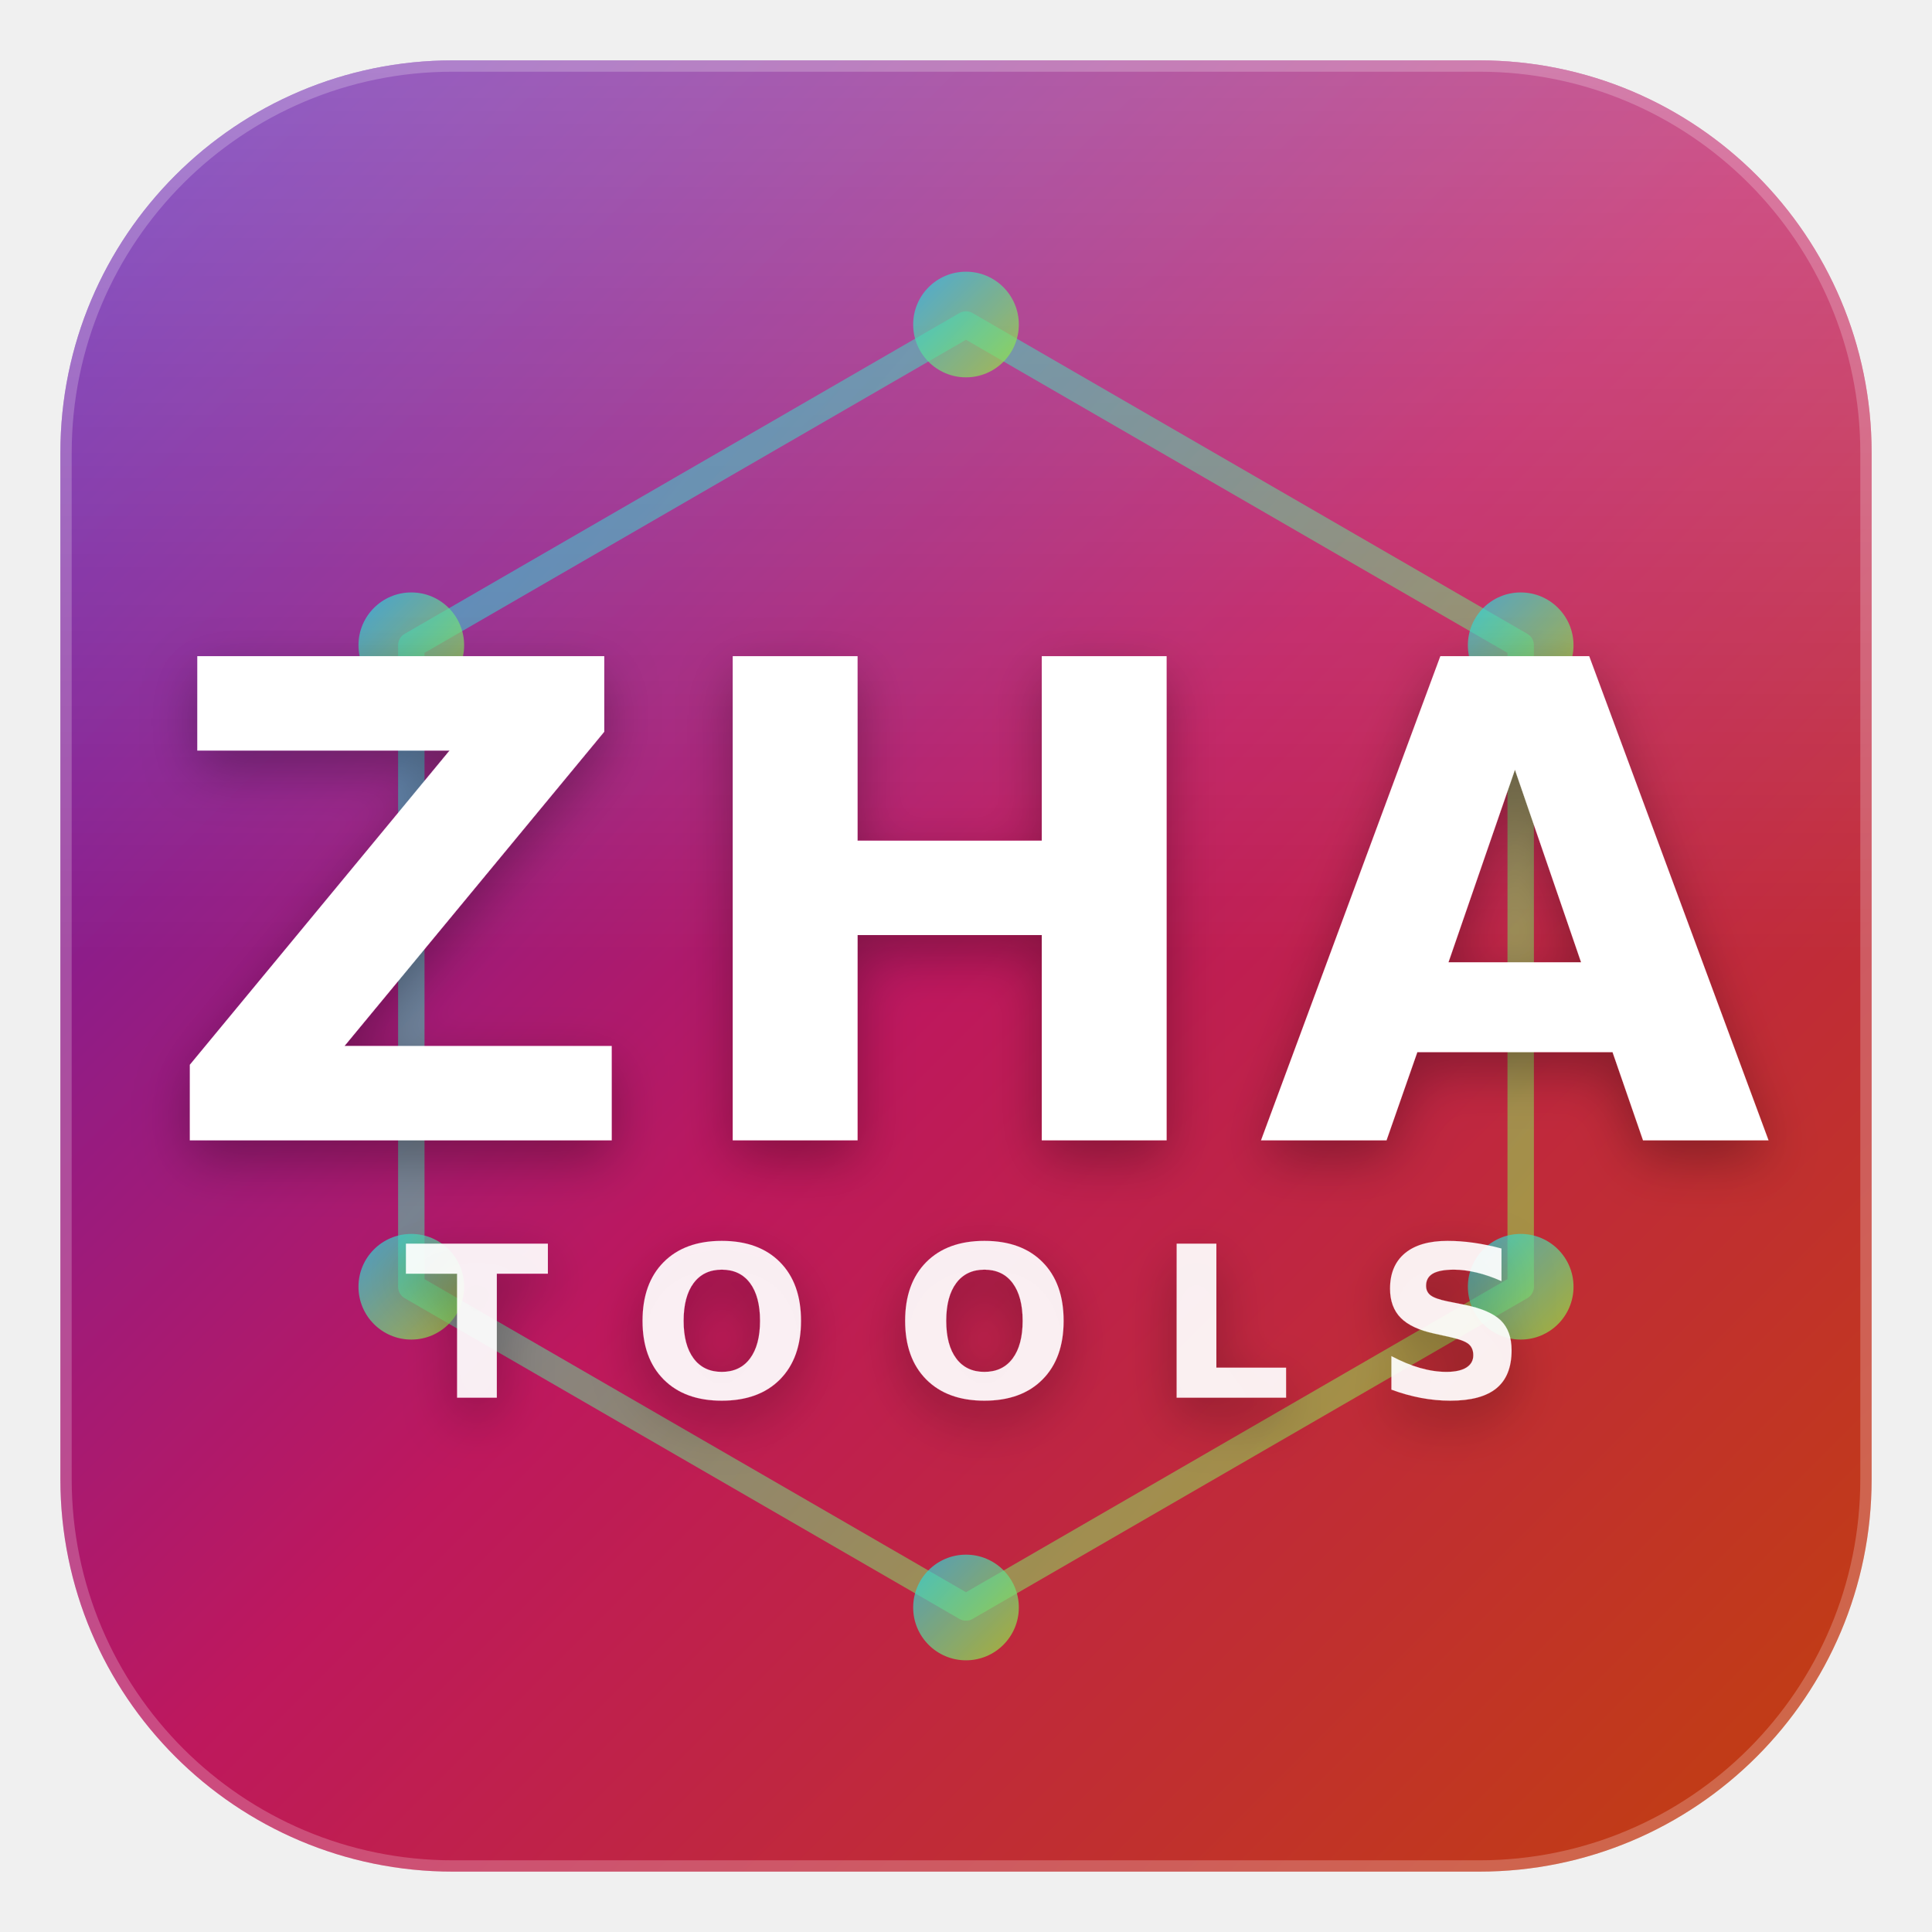
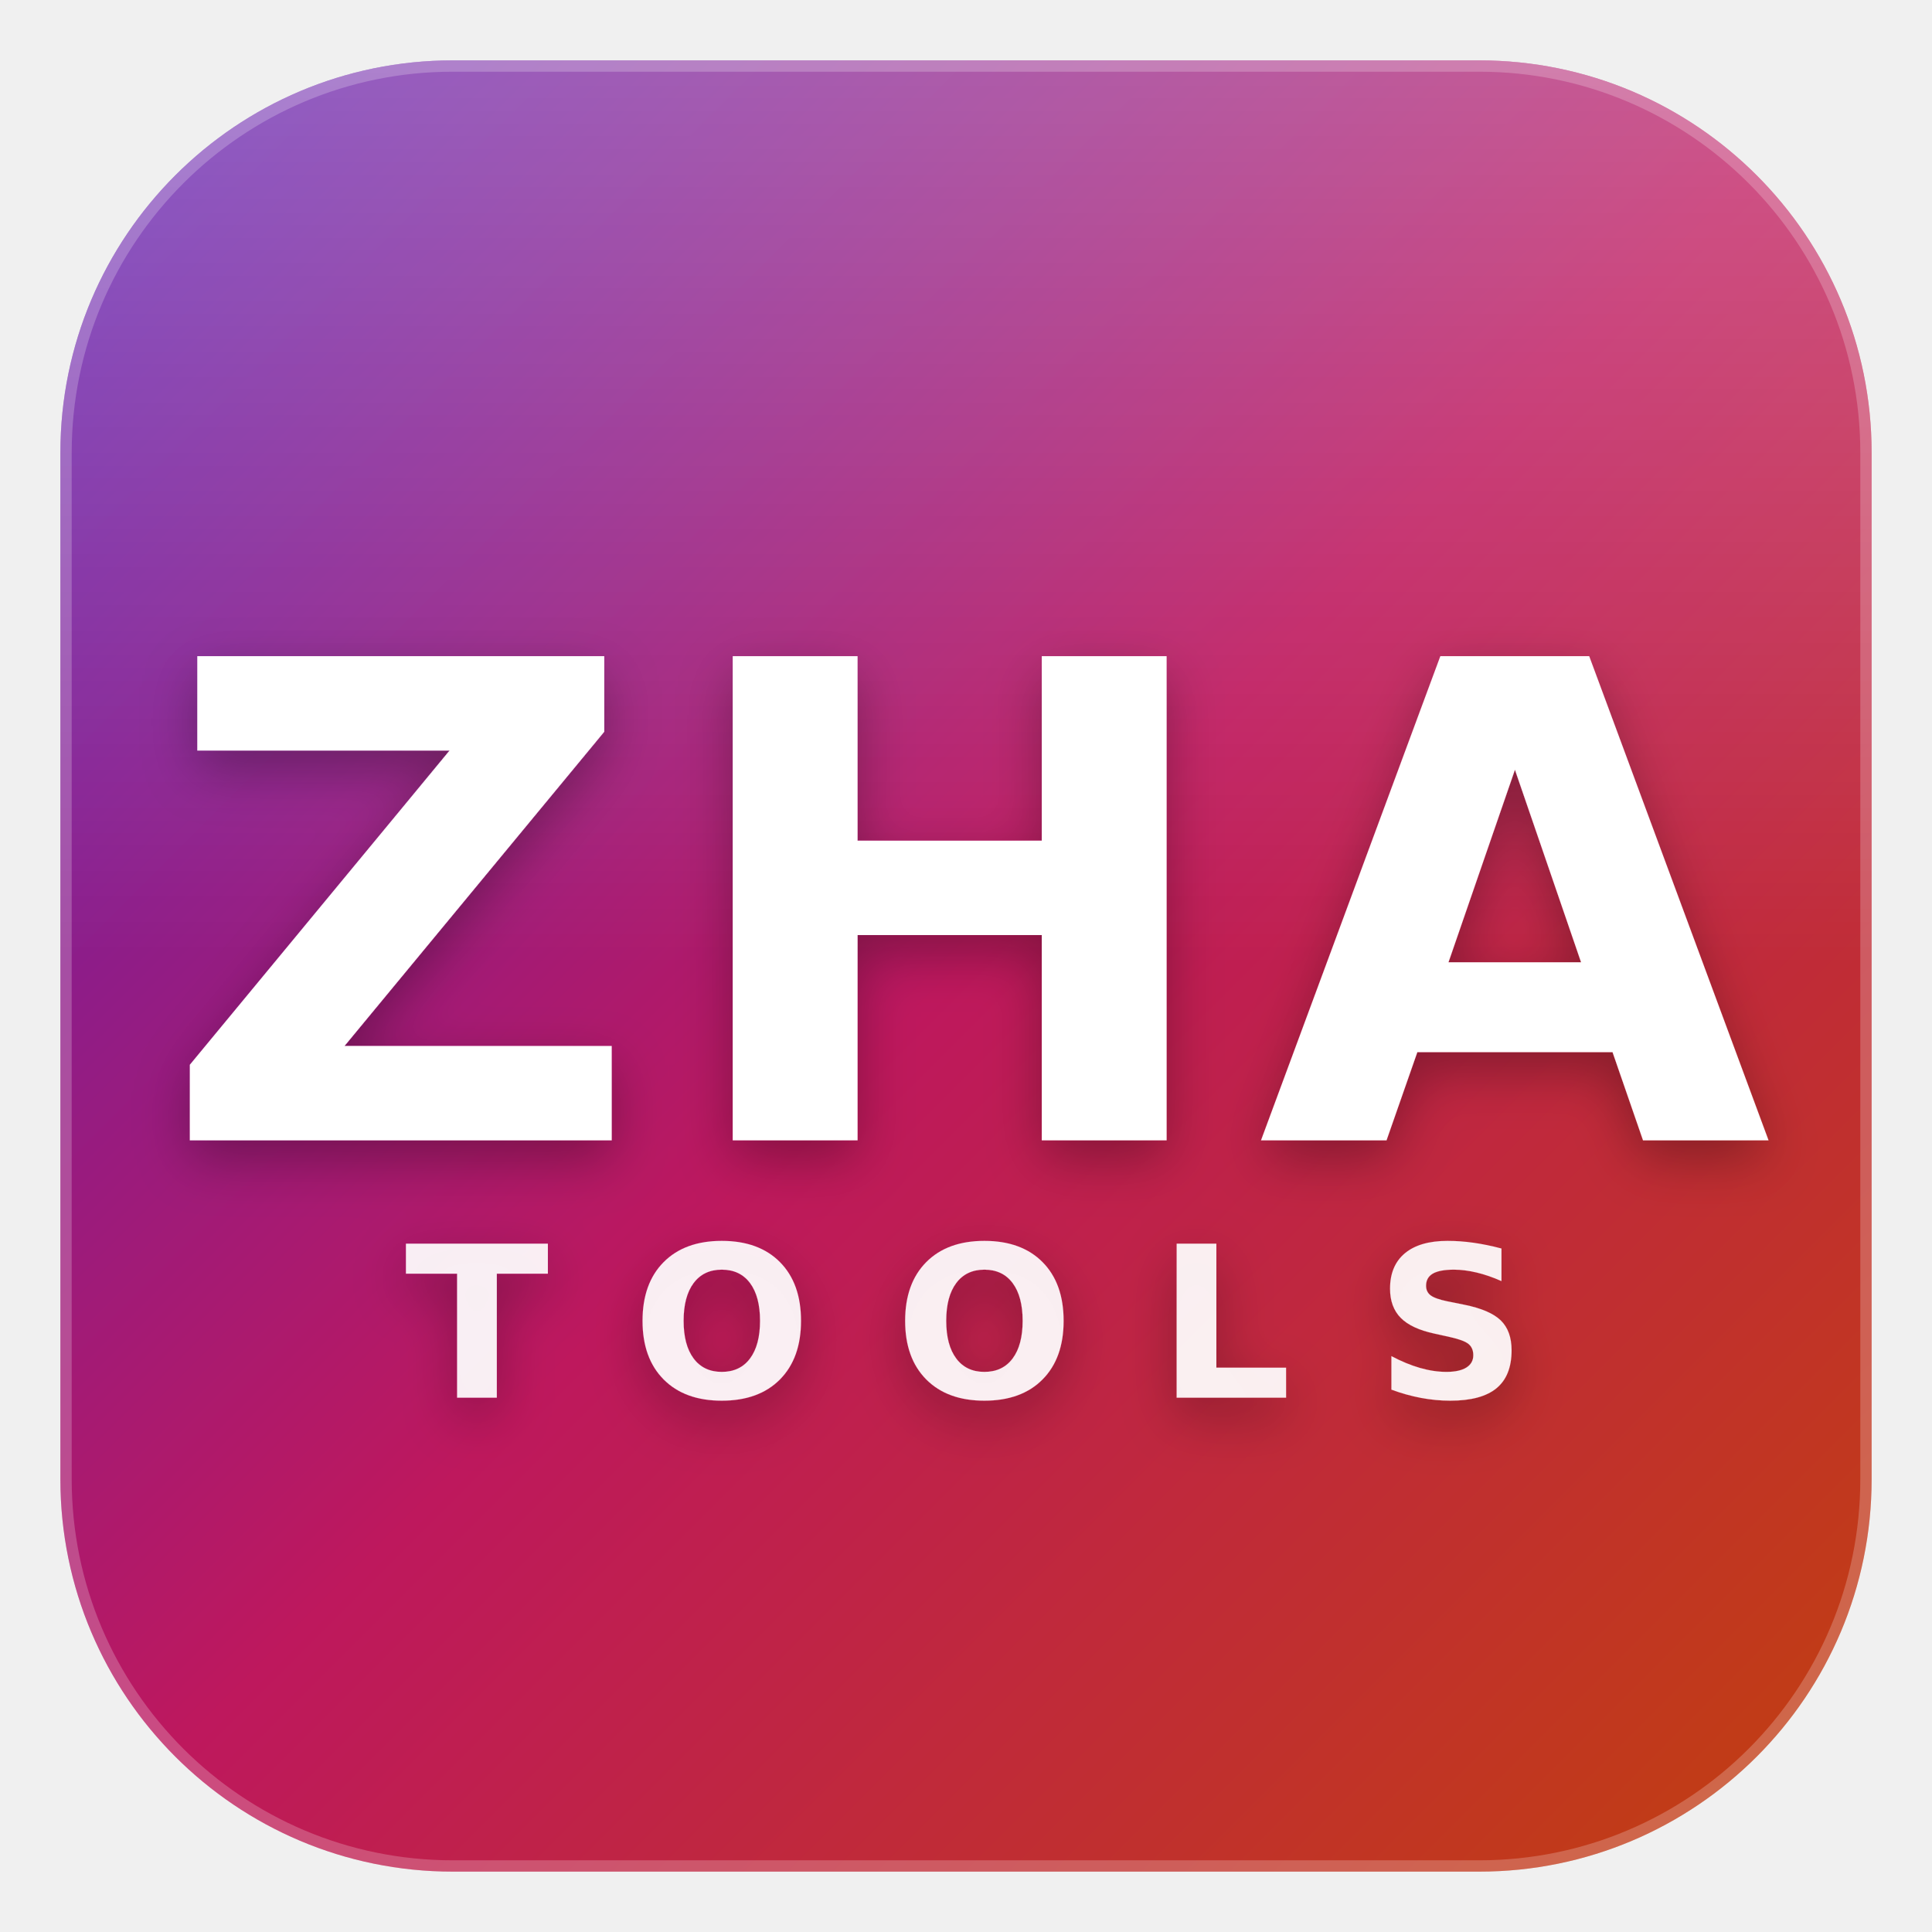
<svg xmlns="http://www.w3.org/2000/svg" width="512" height="512" viewBox="0 0 512 512" role="img" aria-label="ZHA Tools logo (dark)">
  <defs>
    <linearGradient id="bg" x1="0" y1="0" x2="1" y2="1">
      <stop offset="0" stop-color="#5B21B6" />
      <stop offset="0.5" stop-color="#BE185D" />
      <stop offset="1" stop-color="#C2410C" />
    </linearGradient>
    <linearGradient id="sheen" x1="0" y1="0" x2="0" y2="1">
      <stop offset="0" stop-color="#ffffff" stop-opacity="0.28" />
      <stop offset="0.5" stop-color="#ffffff" stop-opacity="0" />
    </linearGradient>
-     <linearGradient id="mesh" x1="0" y1="0" x2="1" y2="1">
-       <stop offset="0" stop-color="#22D3EE" />
-       <stop offset="1" stop-color="#A3E635" />
-     </linearGradient>
    <filter id="shadow" x="-20%" y="-20%" width="140%" height="140%">
      <feDropShadow dx="0" dy="5" stdDeviation="7" flood-color="#000000" flood-opacity="0.30" />
    </filter>
  </defs>
  <rect x="16" y="16" width="480" height="480" rx="104" fill="url(#bg)" />
  <rect x="16" y="16" width="480" height="480" rx="104" fill="url(#sheen)" />
  <rect x="17.5" y="17.5" width="477" height="477" rx="102.5" fill="none" stroke="#ffffff" stroke-opacity="0.22" stroke-width="3" />
-   <g stroke="url(#mesh)" stroke-width="7" fill="none" opacity="0.55" stroke-linejoin="round">
-     <polygon points="256,86 403,171 403,341 256,426 109,341 109,171" />
-   </g>
-   <g fill="url(#mesh)" opacity="0.7">
-     <circle cx="256" cy="86" r="14" />
-     <circle cx="403" cy="171" r="14" />
-     <circle cx="403" cy="341" r="14" />
-     <circle cx="256" cy="426" r="14" />
-     <circle cx="109" cy="341" r="14" />
-     <circle cx="109" cy="171" r="14" />
-   </g>
  <g filter="url(#shadow)" fill="#ffffff">
    <g transform="translate(42.4,302.2) scale(0.08594,-0.08594)">
      <path transform="translate(0.0,0)" d="M115 1493H1370V1260L569 291H1393V0H92V233L893 1202H115Z" />
      <path transform="translate(1578.1,0)" d="M188 1493H573V924H1141V1493H1526V0H1141V633H573V0H188Z" />
      <path transform="translate(3385.2,0)" d="M1094 272H492L397 0H10L563 1493H1022L1575 0H1188ZM588 549H997L793 1143Z" />
    </g>
    <g transform="translate(107.3,370.4) scale(0.02734,-0.02734)" fill-opacity="0.92">
      <path transform="translate(0.0,0)" d="M10 1493H1386V1202H891V0H506V1202H10Z" />
      <path transform="translate(2201.6,0)" d="M870 1241Q694 1241 597.0 1111.0Q500 981 500 745Q500 510 597.0 380.0Q694 250 870 250Q1047 250 1144.0 380.0Q1241 510 1241 745Q1241 981 1144.0 1111.0Q1047 1241 870 1241ZM870 1520Q1230 1520 1434.0 1314.0Q1638 1108 1638 745Q1638 383 1434.0 177.0Q1230 -29 870 -29Q511 -29 306.5 177.0Q102 383 102 745Q102 1108 306.5 1314.0Q511 1520 870 1520Z" />
      <path transform="translate(4747.1,0)" d="M870 1241Q694 1241 597.0 1111.0Q500 981 500 745Q500 510 597.0 380.0Q694 250 870 250Q1047 250 1144.0 380.0Q1241 510 1241 745Q1241 981 1144.0 1111.0Q1047 1241 870 1241ZM870 1520Q1230 1520 1434.0 1314.0Q1638 1108 1638 745Q1638 383 1434.0 177.0Q1230 -29 870 -29Q511 -29 306.5 177.0Q102 383 102 745Q102 1108 306.5 1314.0Q511 1520 870 1520Z" />
      <path transform="translate(7292.7,0)" d="M188 1493H573V291H1249V0H188Z" />
      <path transform="translate(9402.3,0)" d="M1227 1446V1130Q1104 1185 987.0 1213.0Q870 1241 766 1241Q628 1241 562.0 1203.0Q496 1165 496 1085Q496 1025 540.5 991.5Q585 958 702 934L866 901Q1115 851 1220.0 749.0Q1325 647 1325 459Q1325 212 1178.5 91.5Q1032 -29 731 -29Q589 -29 446.0 -2.0Q303 25 160 78V403Q303 327 436.5 288.5Q570 250 694 250Q820 250 887.0 292.0Q954 334 954 412Q954 482 908.5 520.0Q863 558 727 588L578 621Q354 669 250.5 774.0Q147 879 147 1057Q147 1280 291.0 1400.0Q435 1520 705 1520Q828 1520 958.0 1501.5Q1088 1483 1227 1446Z" />
    </g>
  </g>
</svg>
